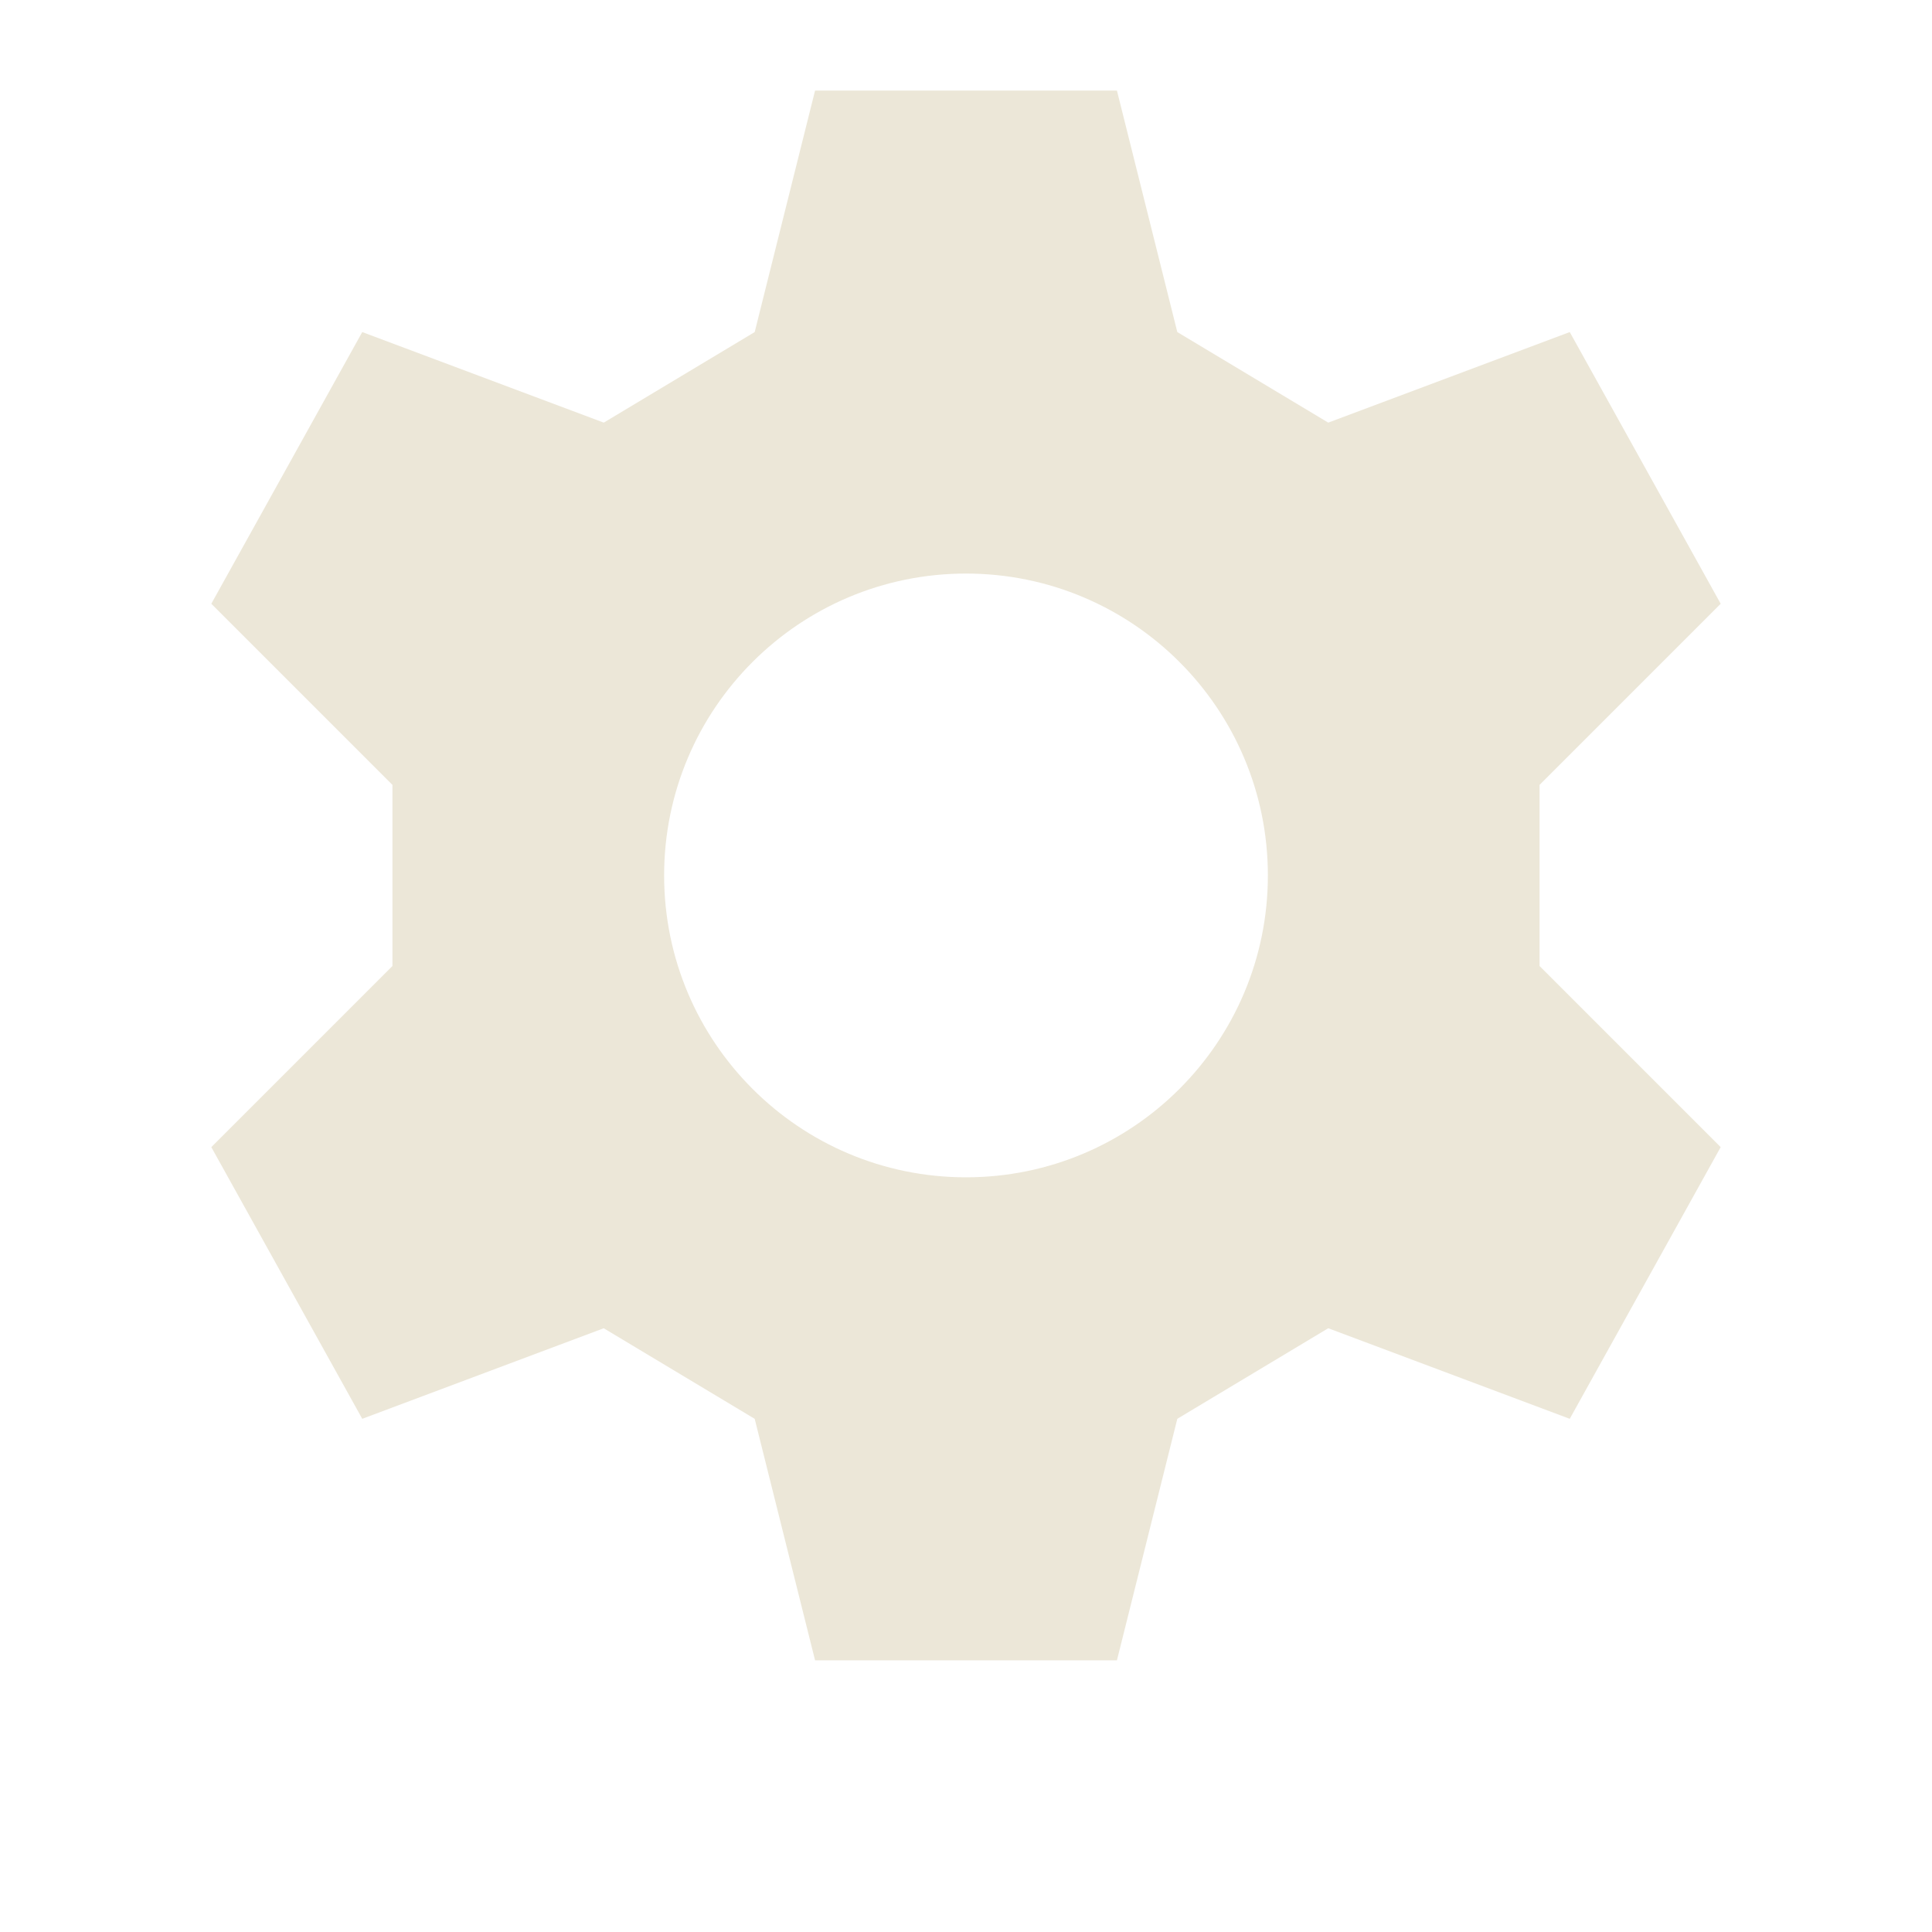
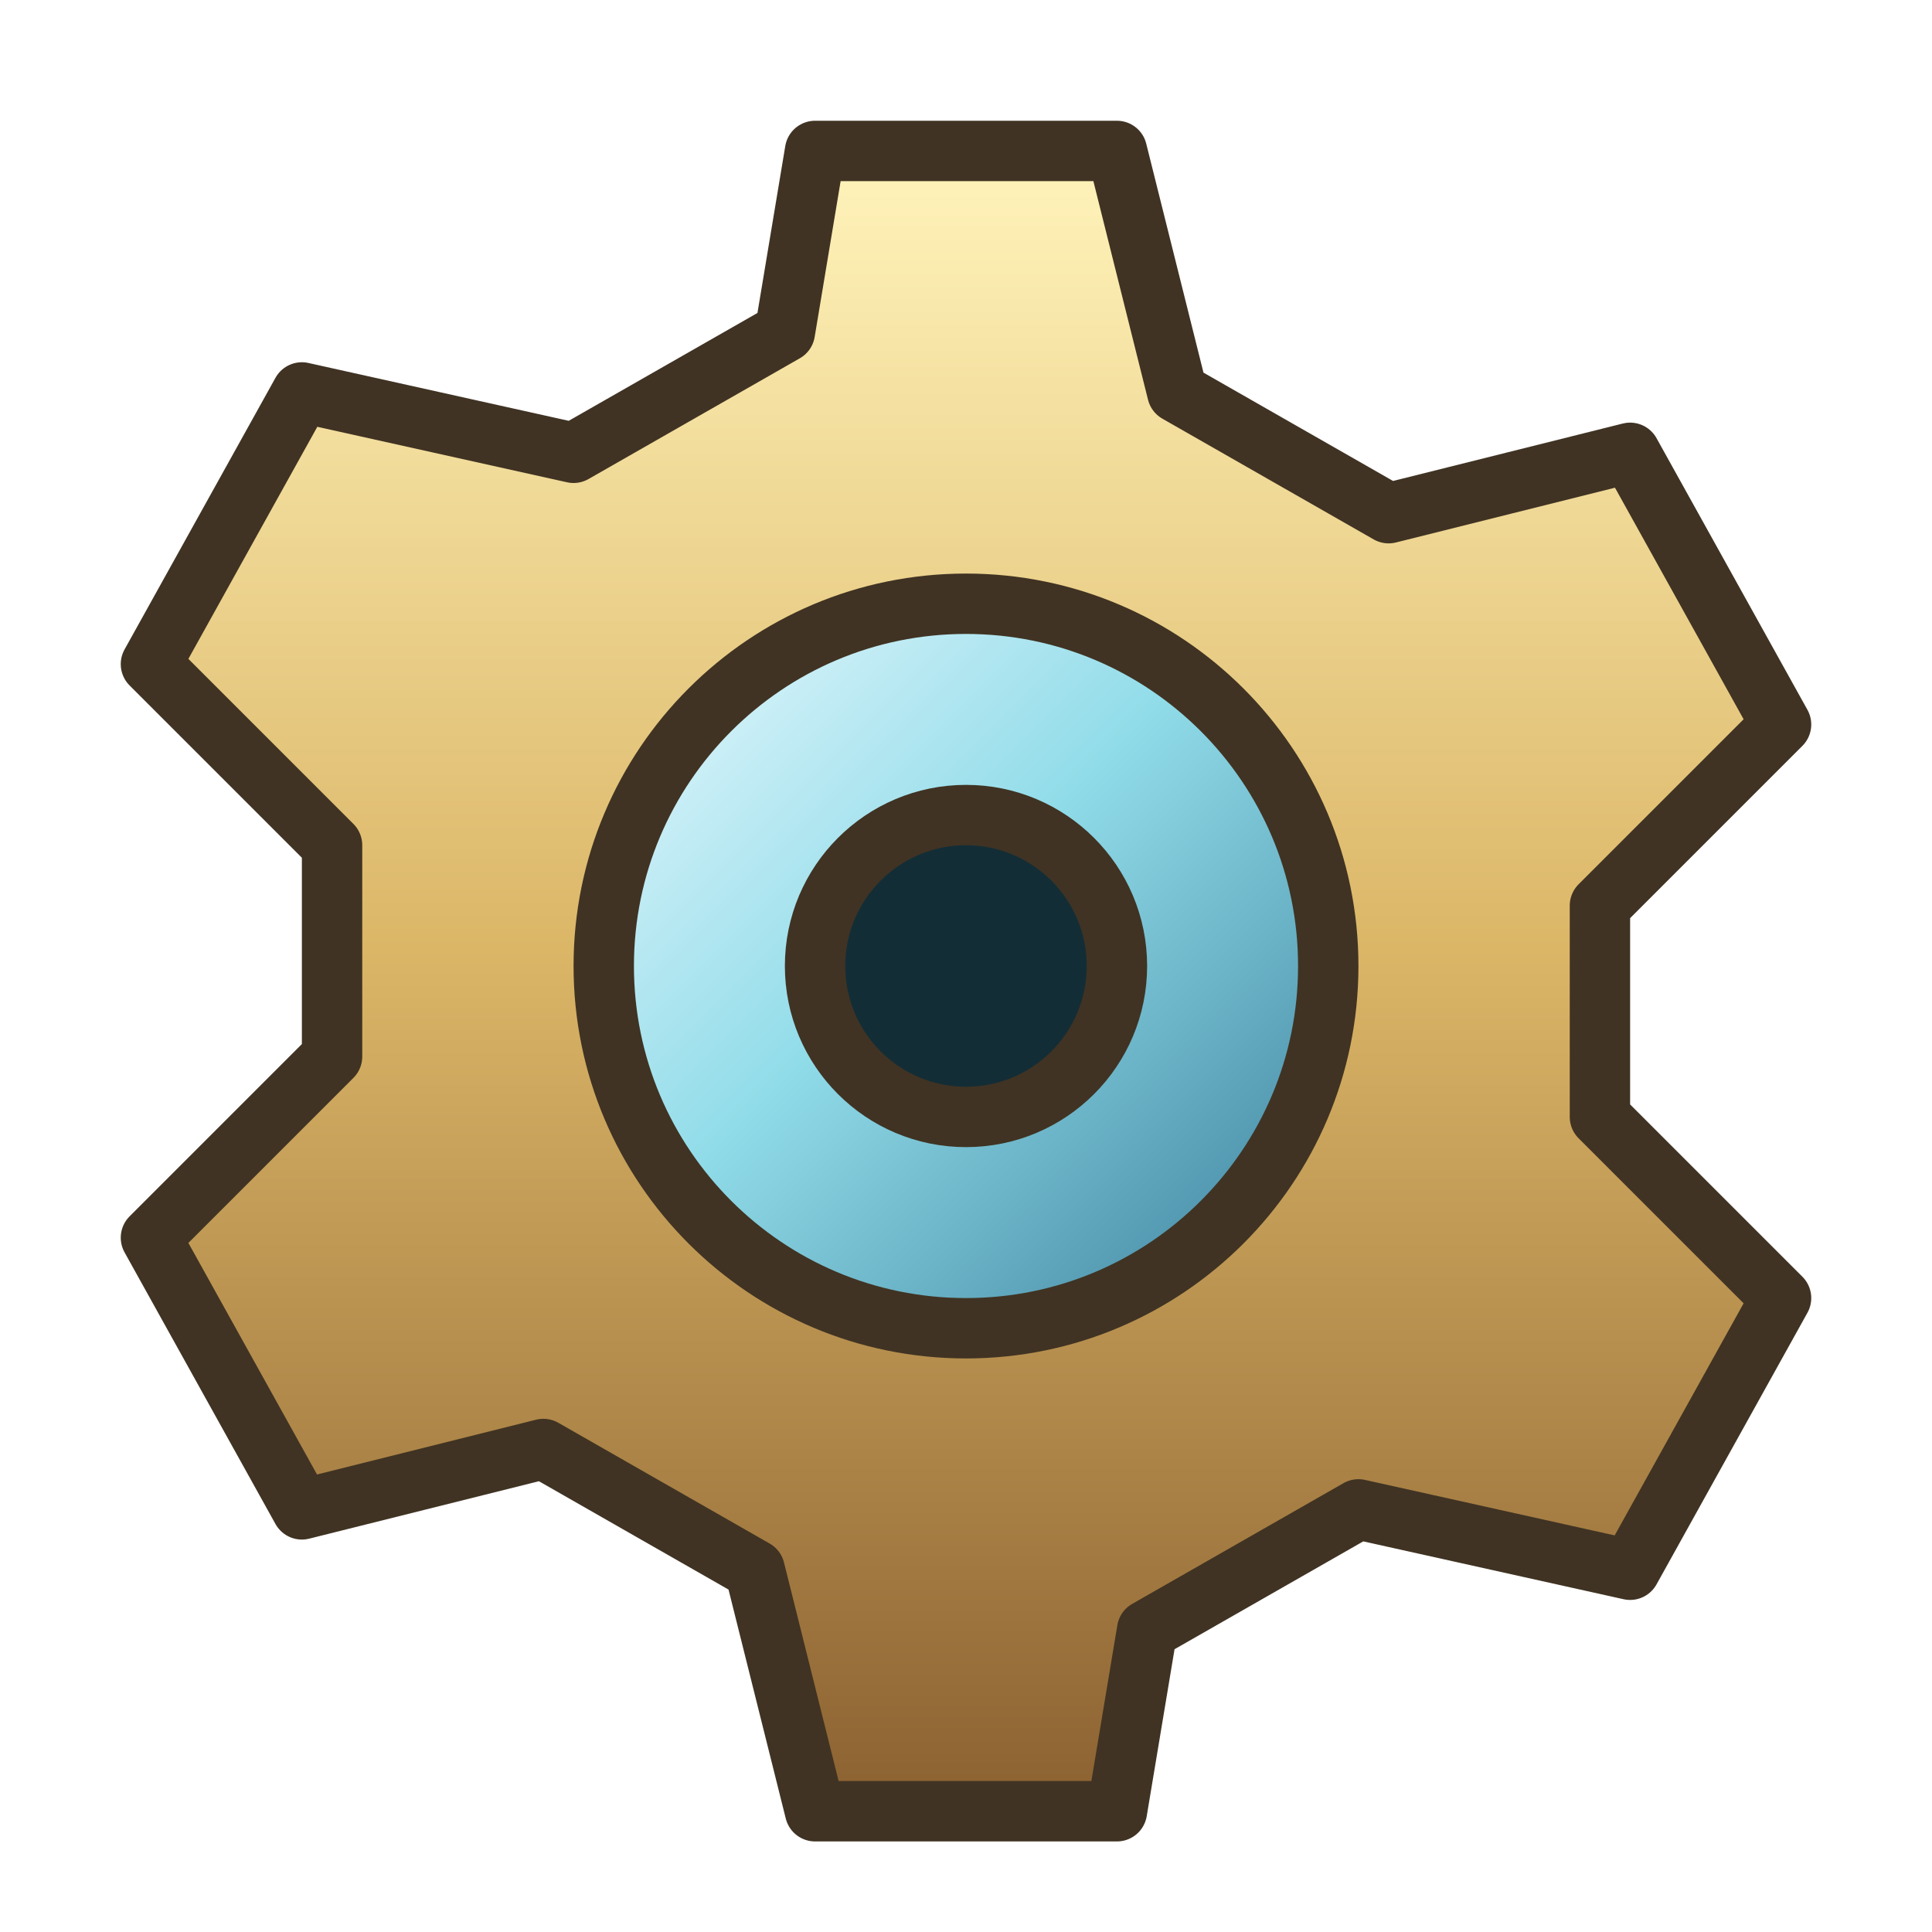
- <svg xmlns="http://www.w3.org/2000/svg" viewBox="0 0 64 64" width="64" height="64" fill="#ECE7D8">
-   <path fill-rule="evenodd" d="m27 3 10 0 2 8 5 3 8-3 5 9-6 6v6l6 6-5 9-8-3-5 3-2 8H27l-2-8-5-3-8 3-5-9 6-6v-6l-6-6 5-9 8 3 5-3zm5 16a10 10 0 1 0 0 20 10 10 0 0 0 0-20" />
+ <svg xmlns="http://www.w3.org/2000/svg" width="256" height="256" viewBox="0 0 64 64">
+   <defs>
+     <linearGradient id="gold" x2="0" y2="1">
+       <stop stop-color="#fff3ba" />
+       <stop offset=".48" stop-color="#dbb667" />
+       <stop offset="1" stop-color="#8c6232" />
+     </linearGradient>
+     <linearGradient id="steel" x2="1" y2="1">
+       <stop stop-color="#eefaff" />
+       <stop offset=".45" stop-color="#91dce9" />
+       <stop offset="1" stop-color="#387c99" />
+     </linearGradient>
+   </defs>
+   <g fill="url(#gold)" stroke="#403323" stroke-width="2" stroke-linejoin="round" stroke-linecap="round">
+     <path d="m27 5 10 0 2 8 7 4 8-2 5 9-6 6v7l6 6-5 9-9-2-7 4-1 6H27l-2-8-7-4-8 2-5-9 6-6v-7l-6-6 5-9 9 2 7-4Z" />
+     <circle cx="32" cy="32" r="12" fill="url(#steel)" />
+     <circle cx="32" cy="32" r="5" fill="#132d36" />
+   </g>
</svg>
